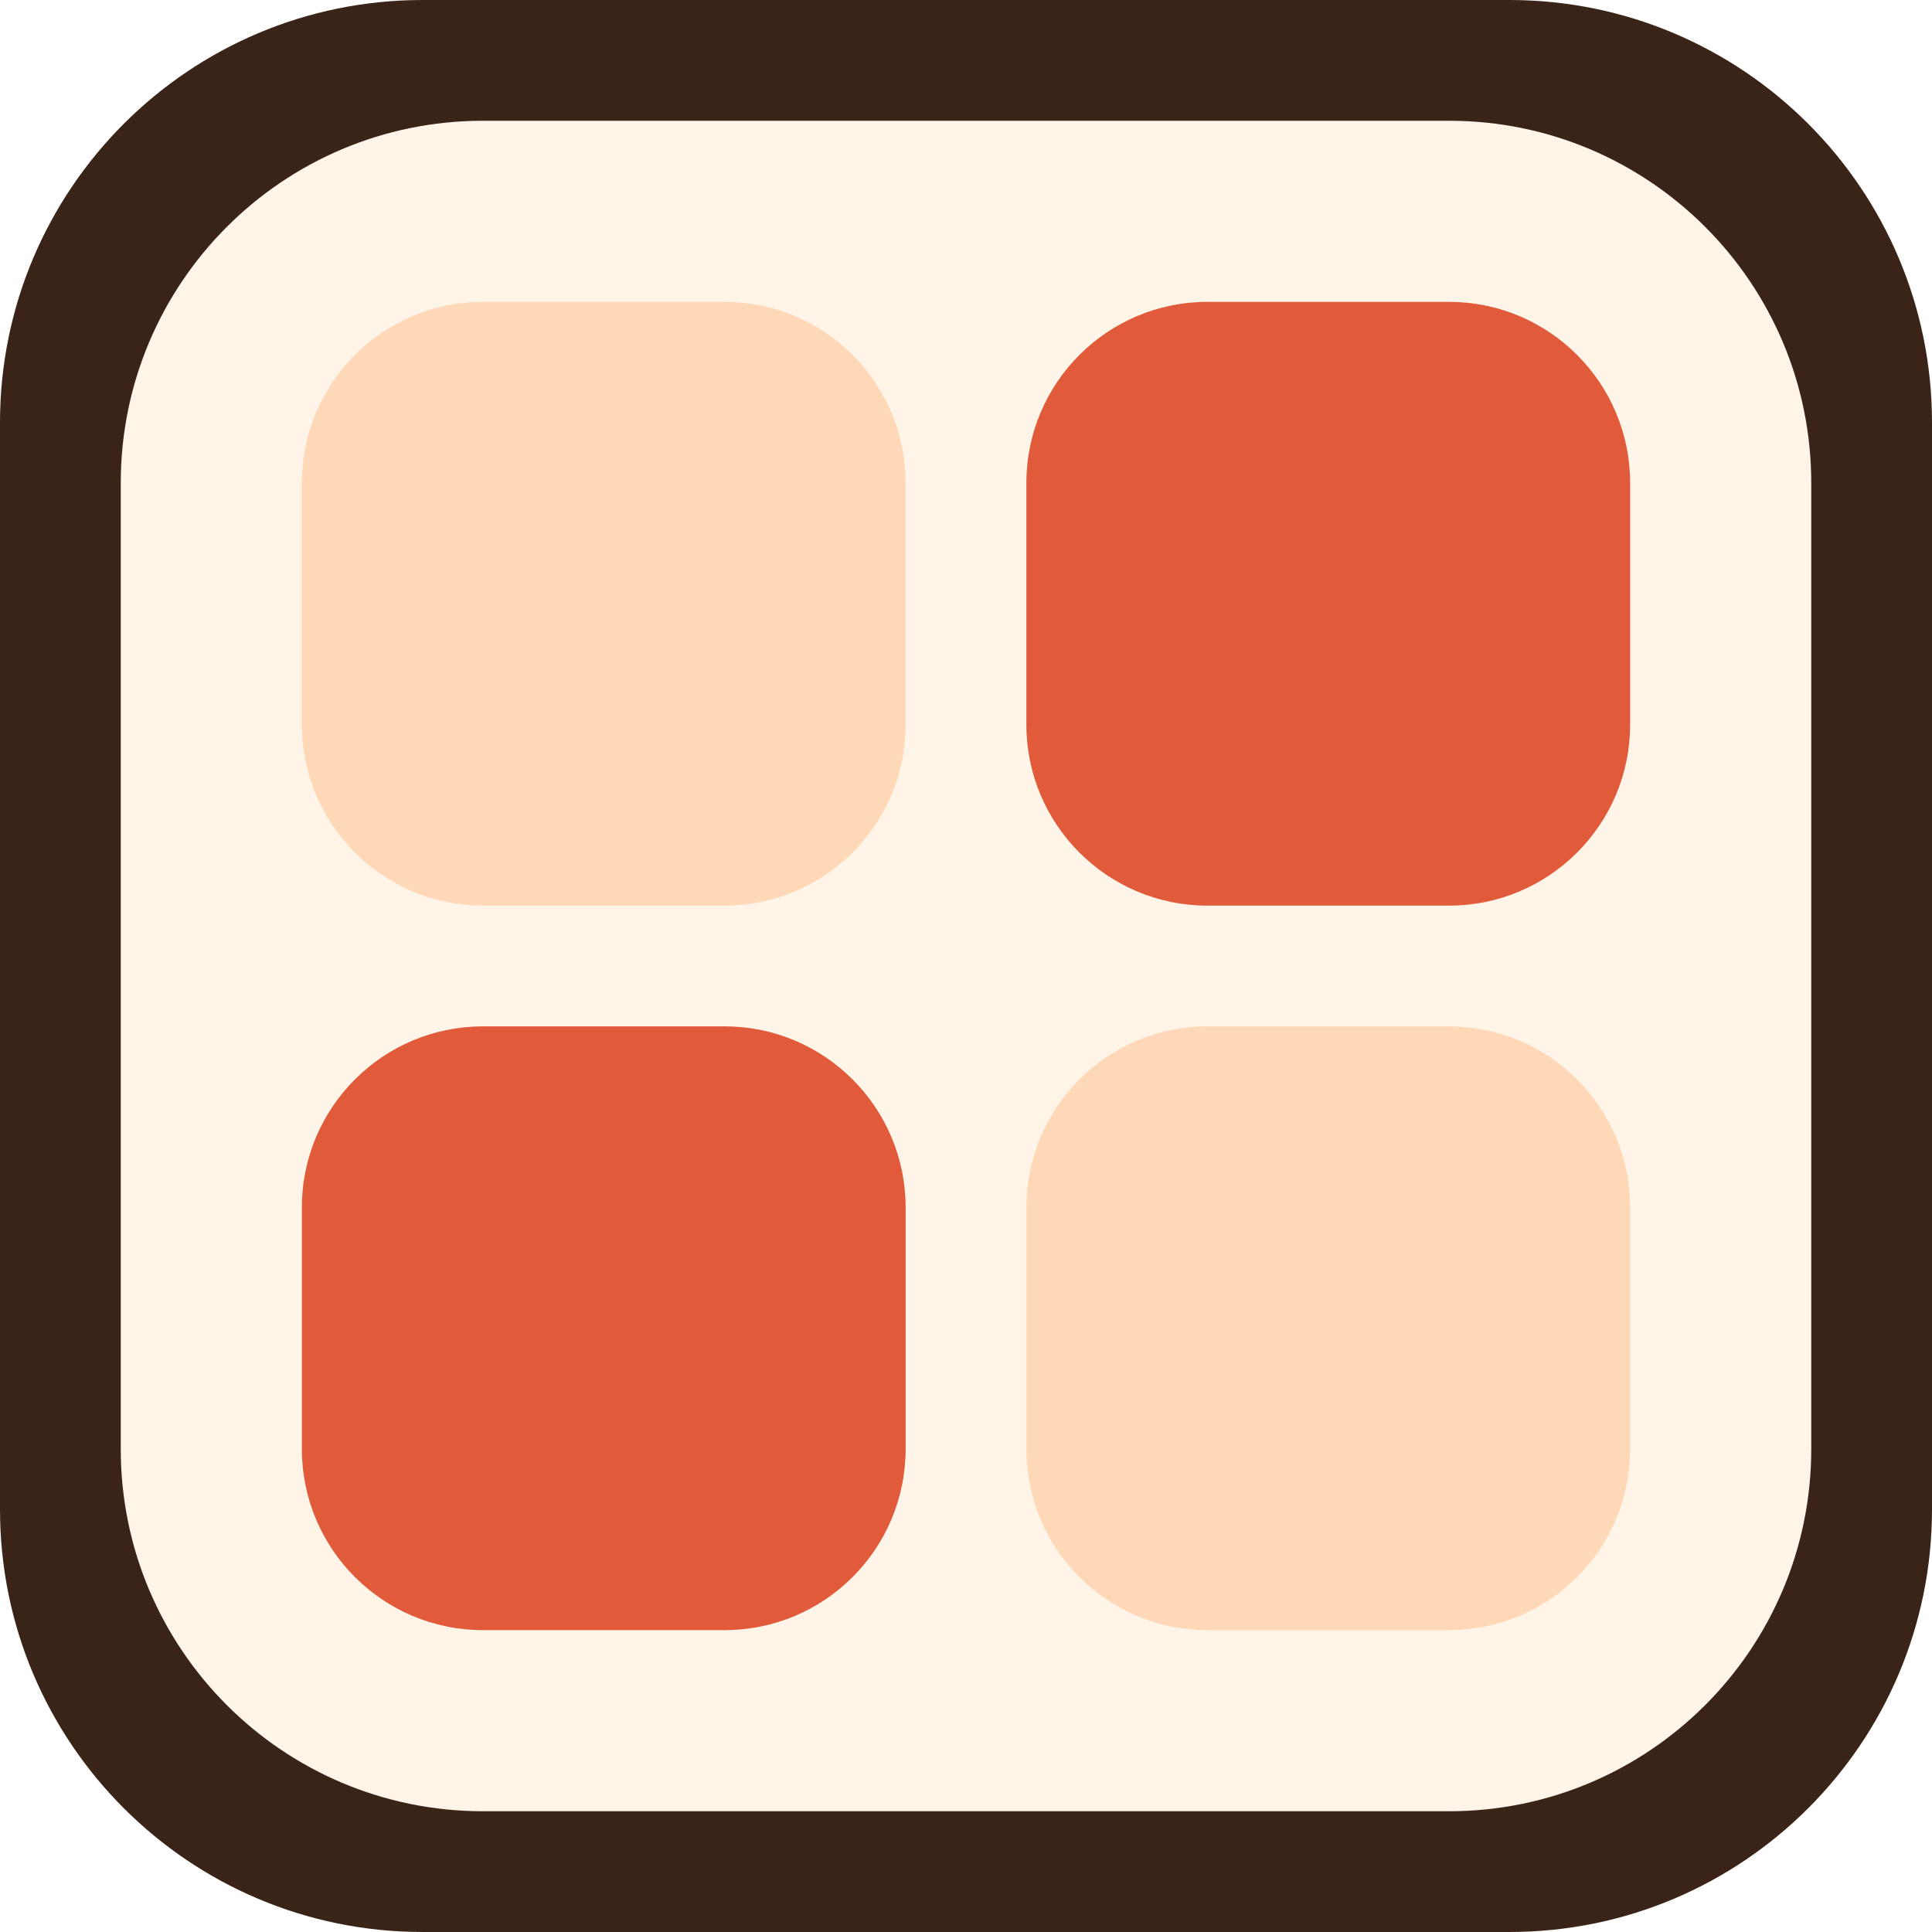
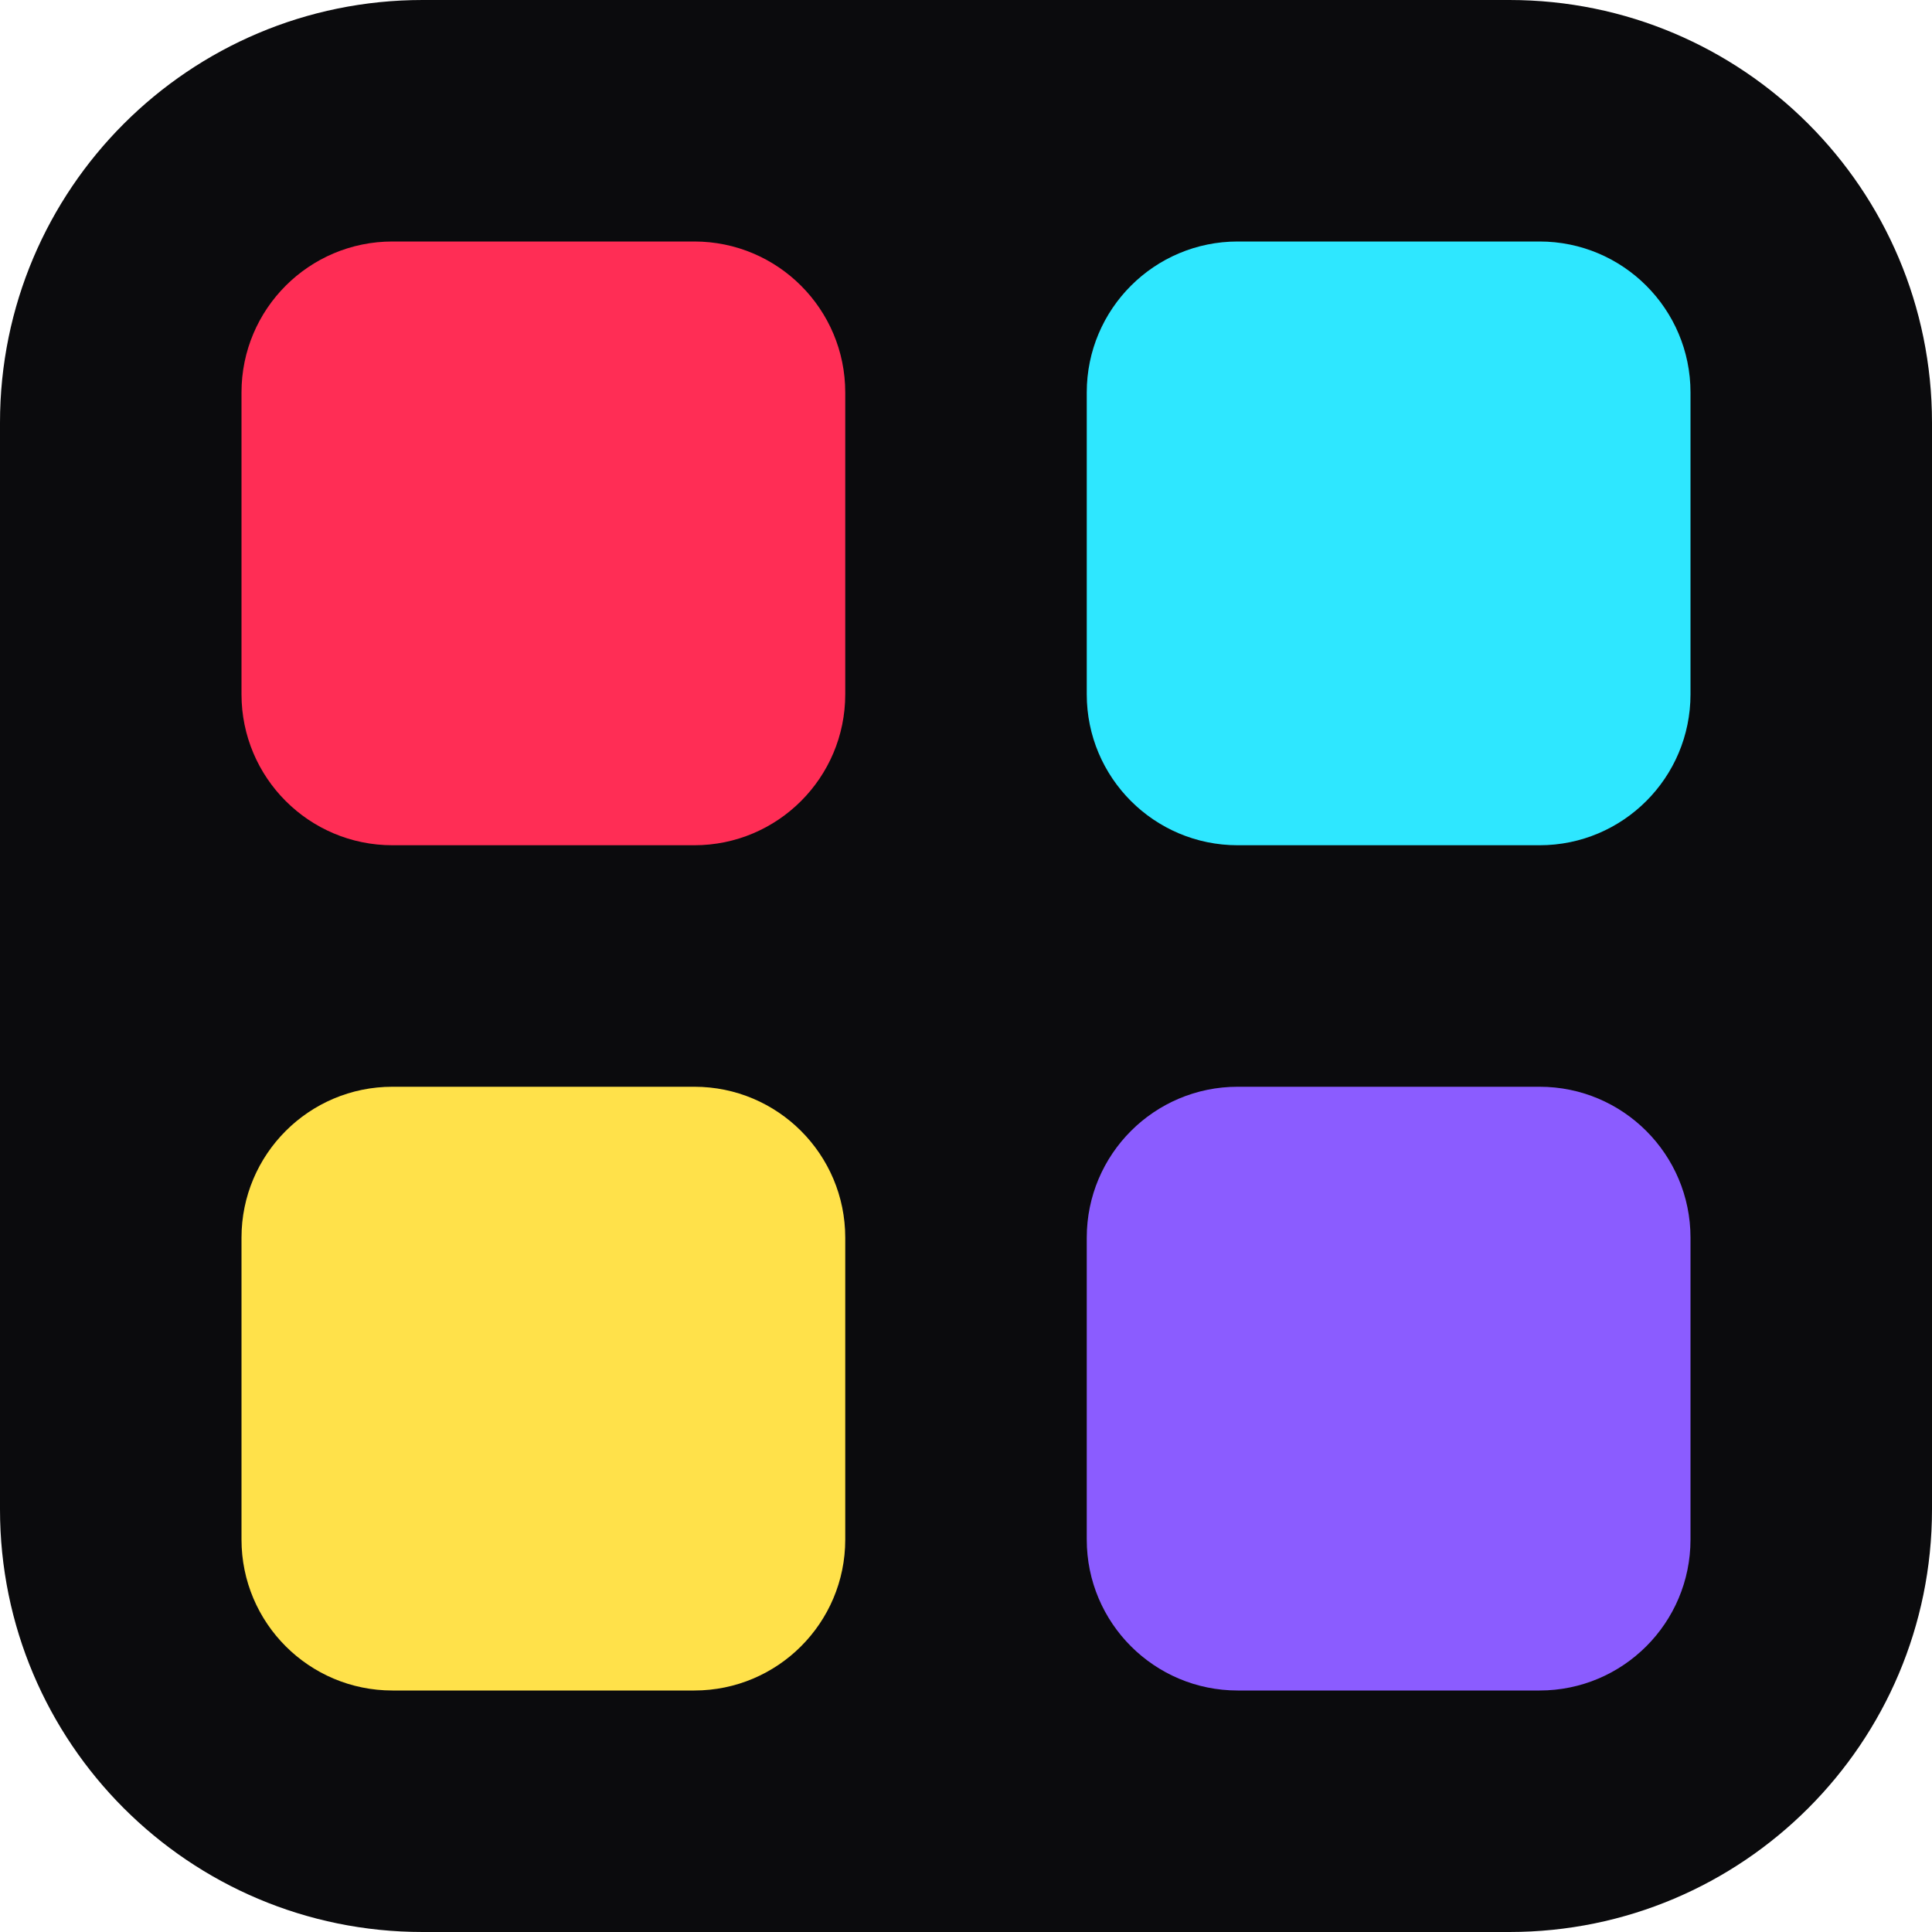
<svg xmlns="http://www.w3.org/2000/svg" viewBox="0 0 32 32">
-   <rect width="32" height="32" rx="7" fill="#3A2418" />
-   <rect x="2" y="2" width="28" height="28" rx="6" fill="#FFF4E8" />
-   <rect x="5" y="5" width="10" height="10" rx="3" fill="#FFD8B8" />
-   <rect x="17" y="5" width="10" height="10" rx="3" fill="#E15A3A" />
-   <rect x="5" y="17" width="10" height="10" rx="3" fill="#E15A3A" />
-   <rect x="17" y="17" width="10" height="10" rx="3" fill="#FFD8B8" />
+   <rect width="32" height="32" rx="7" fill="#0b0b0d" />
+   <rect x="4" y="4" width="10" height="10" rx="2.5" fill="#ff2d55" />
+   <rect x="18" y="4" width="10" height="10" rx="2.5" fill="#2ee7ff" />
+   <rect x="4" y="18" width="10" height="10" rx="2.5" fill="#ffe14a" />
+   <rect x="18" y="18" width="10" height="10" rx="2.5" fill="#8b5cff" />
</svg>
